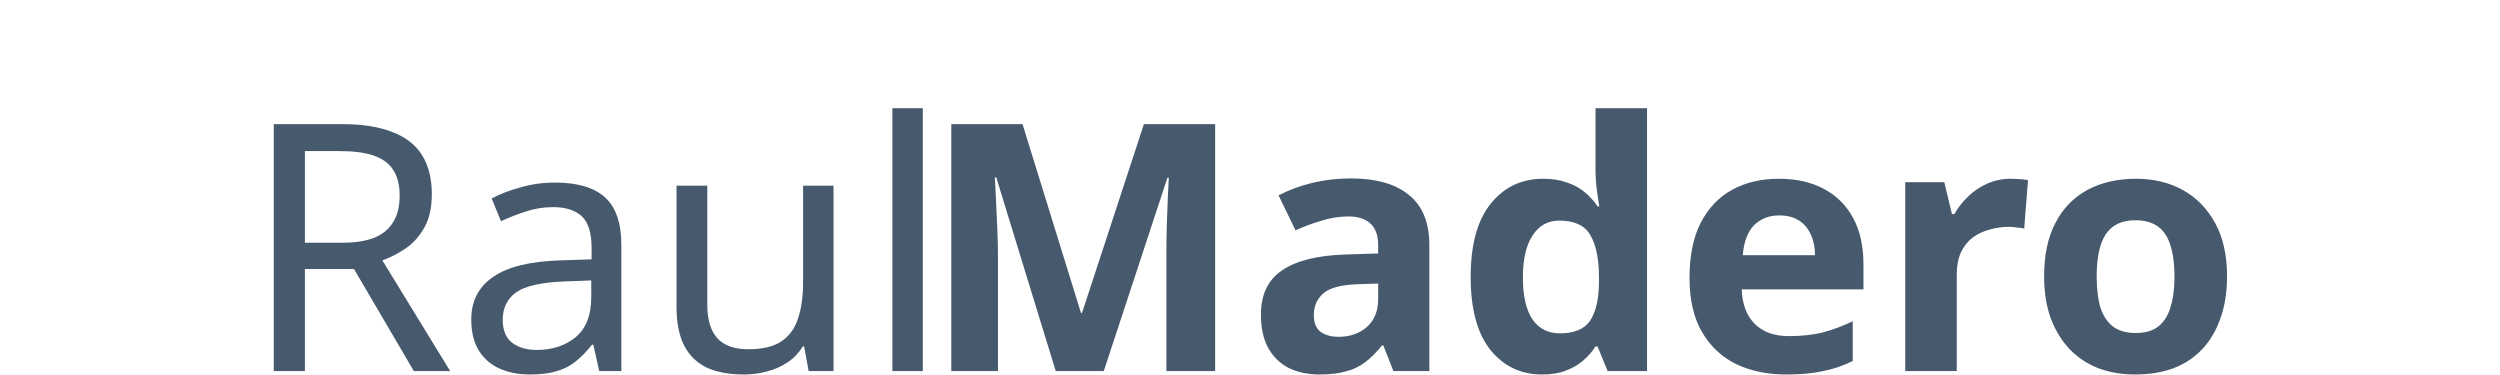
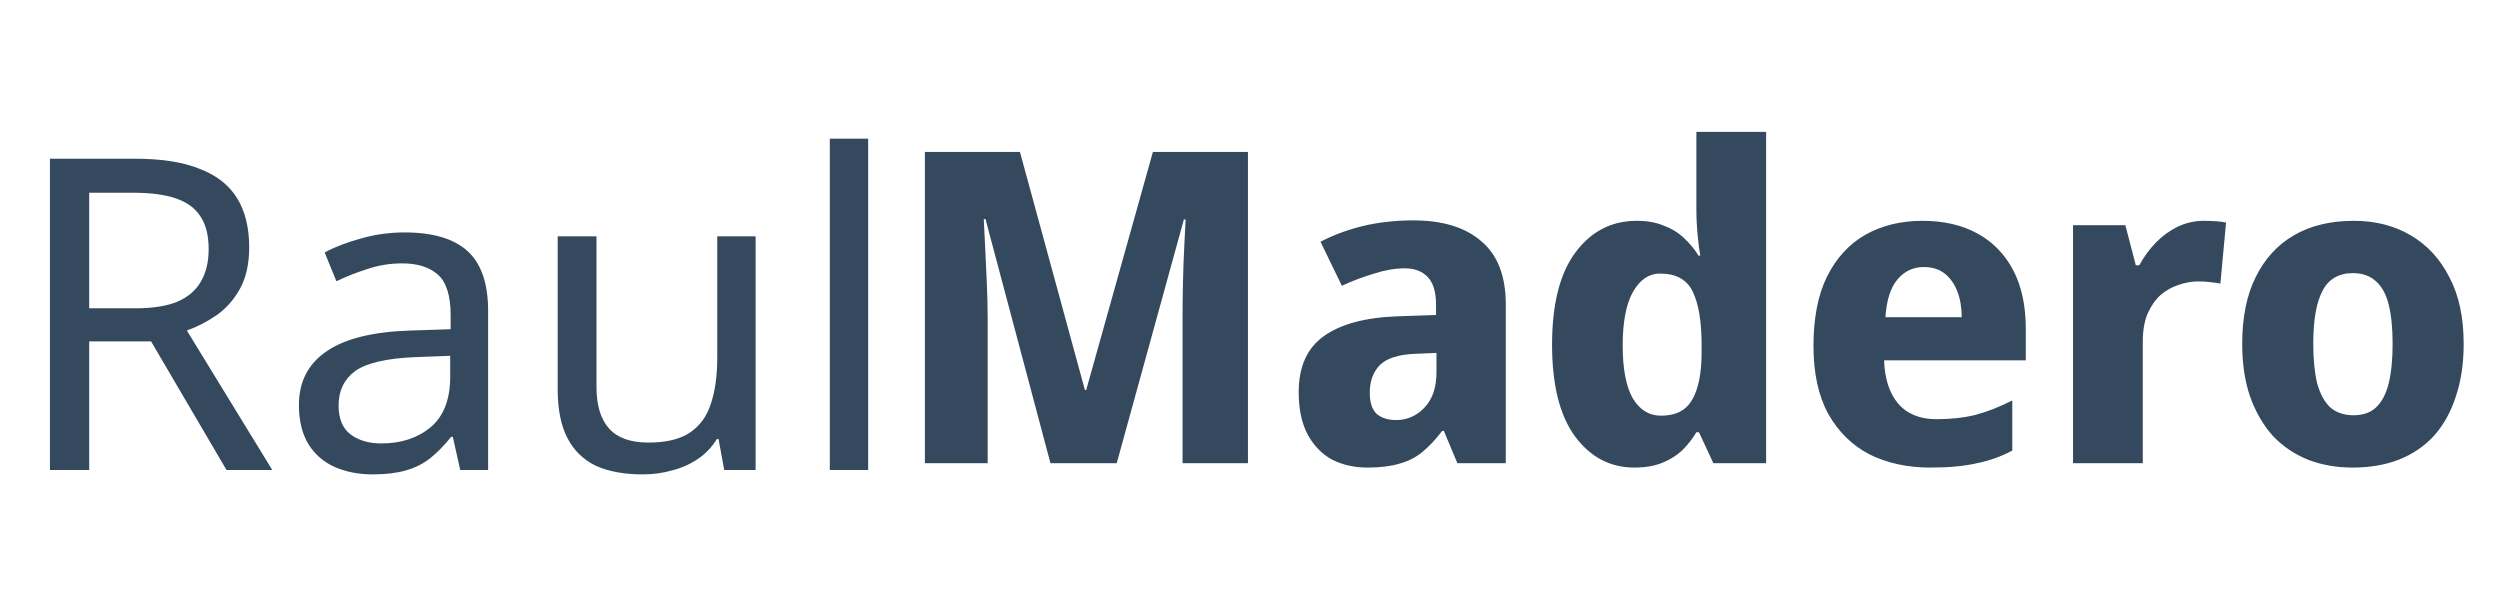
- <svg xmlns="http://www.w3.org/2000/svg" width="694" height="104" viewBox="0 0 694 104" fill="none">
-   <path d="M94.912 34.456C100.608 34.456 105.28 35.192 108.928 36.664C112.64 38.072 115.392 40.216 117.184 43.096C118.976 45.976 119.872 49.592 119.872 53.944C119.872 57.592 119.2 60.632 117.856 63.064C116.512 65.496 114.784 67.448 112.672 68.92C110.624 70.328 108.448 71.448 106.144 72.28L124.96 103H114.88L98.272 74.68H84.639V103H75.999V34.456H94.912ZM94.431 41.944H84.639V67.384H94.912C98.624 67.384 101.664 66.904 104.032 65.944C106.4 64.92 108.128 63.448 109.216 61.528C110.368 59.608 110.944 57.208 110.944 54.328C110.944 51.32 110.336 48.92 109.12 47.128C107.968 45.336 106.176 44.024 103.744 43.192C101.312 42.36 98.207 41.944 94.431 41.944ZM154.054 50.68C160.326 50.68 164.966 52.056 167.974 54.808C170.982 57.56 172.486 61.944 172.486 67.96V103H166.342L164.71 95.704H164.326C162.854 97.56 161.318 99.128 159.718 100.408C158.182 101.624 156.39 102.52 154.342 103.096C152.358 103.672 149.926 103.96 147.046 103.96C143.974 103.96 141.19 103.416 138.694 102.328C136.262 101.24 134.342 99.576 132.934 97.336C131.526 95.032 130.822 92.152 130.822 88.696C130.822 83.576 132.838 79.64 136.87 76.888C140.902 74.072 147.11 72.536 155.494 72.28L164.23 71.992V68.92C164.23 64.632 163.302 61.656 161.446 59.992C159.59 58.328 156.966 57.496 153.574 57.496C150.886 57.496 148.326 57.912 145.894 58.744C143.462 59.512 141.19 60.408 139.078 61.432L136.486 55.096C138.726 53.88 141.382 52.856 144.454 52.024C147.526 51.128 150.726 50.68 154.054 50.68ZM156.55 78.136C150.15 78.392 145.702 79.416 143.206 81.208C140.774 83 139.558 85.528 139.558 88.792C139.558 91.672 140.422 93.784 142.15 95.128C143.942 96.472 146.214 97.144 148.966 97.144C153.318 97.144 156.934 95.96 159.814 93.592C162.694 91.16 164.134 87.448 164.134 82.456V77.848L156.55 78.136ZM231.387 51.544V103H224.475L223.227 96.184H222.843C221.755 97.976 220.347 99.448 218.619 100.6C216.891 101.752 215.003 102.584 212.955 103.096C210.907 103.672 208.763 103.96 206.523 103.96C202.427 103.96 198.971 103.32 196.155 102.04C193.403 100.696 191.323 98.648 189.915 95.896C188.507 93.144 187.803 89.592 187.803 85.24V51.544H196.347V84.664C196.347 88.76 197.275 91.832 199.131 93.88C200.987 95.928 203.867 96.952 207.771 96.952C211.611 96.952 214.619 96.248 216.795 94.84C219.035 93.368 220.603 91.256 221.499 88.504C222.459 85.688 222.939 82.296 222.939 78.328V51.544H231.387ZM256.171 103H247.723V30.04H256.171V103Z" fill="#34495E" fill-opacity="0.9" />
-   <path d="M293.07 103L276.558 49.24H276.174C276.238 50.52 276.334 52.44 276.462 55C276.59 57.56 276.718 60.312 276.846 63.256C276.974 66.136 277.038 68.76 277.038 71.128V103H264.078V34.456H283.854L300.078 86.872H300.366L317.55 34.456H337.326V103H323.79V70.552C323.79 68.376 323.822 65.88 323.886 63.064C324.014 60.248 324.11 57.592 324.174 55.096C324.302 52.536 324.398 50.616 324.462 49.336H324.078L306.414 103H293.07ZM374.992 49.528C382.032 49.528 387.408 51.064 391.12 54.136C394.896 57.144 396.784 61.784 396.784 68.056V103H386.8L384.016 95.896H383.632C382.16 97.752 380.624 99.288 379.024 100.504C377.488 101.72 375.696 102.584 373.648 103.096C371.664 103.672 369.2 103.96 366.256 103.96C363.184 103.96 360.4 103.384 357.904 102.232C355.472 101.016 353.552 99.192 352.144 96.76C350.736 94.264 350.032 91.128 350.032 87.352C350.032 81.784 351.984 77.688 355.888 75.064C359.792 72.376 365.648 70.904 373.456 70.648L382.576 70.36V68.056C382.576 65.304 381.84 63.288 380.368 62.008C378.96 60.728 376.976 60.088 374.416 60.088C371.856 60.088 369.36 60.472 366.928 61.24C364.496 61.944 362.064 62.84 359.632 63.928L354.928 54.232C357.744 52.76 360.848 51.608 364.24 50.776C367.696 49.944 371.28 49.528 374.992 49.528ZM377.008 78.904C372.4 79.032 369.2 79.864 367.408 81.4C365.616 82.936 364.72 84.952 364.72 87.448C364.72 89.624 365.36 91.192 366.64 92.152C367.92 93.048 369.584 93.496 371.632 93.496C374.704 93.496 377.296 92.6 379.408 90.808C381.52 88.952 382.576 86.36 382.576 83.032V78.712L377.008 78.904ZM428.034 103.96C422.21 103.96 417.442 101.688 413.73 97.144C410.082 92.536 408.258 85.784 408.258 76.888C408.258 67.928 410.114 61.144 413.826 56.536C417.538 51.928 422.402 49.624 428.418 49.624C430.914 49.624 433.122 49.976 435.042 50.68C436.962 51.32 438.594 52.216 439.938 53.368C441.346 54.52 442.53 55.832 443.49 57.304H443.97C443.778 56.28 443.554 54.808 443.298 52.888C443.042 50.904 442.914 48.888 442.914 46.84V30.04H457.218V103H446.274L443.49 96.184H442.914C442.018 97.592 440.866 98.904 439.458 100.12C438.114 101.272 436.514 102.2 434.658 102.904C432.802 103.608 430.594 103.96 428.034 103.96ZM433.026 92.536C436.994 92.536 439.778 91.384 441.378 89.08C442.978 86.712 443.81 83.192 443.874 78.52V76.984C443.874 71.864 443.074 67.96 441.474 65.272C439.938 62.584 437.058 61.24 432.834 61.24C429.698 61.24 427.234 62.616 425.442 65.368C423.65 68.056 422.754 71.96 422.754 77.08C422.754 82.2 423.65 86.072 425.442 88.696C427.234 91.256 429.762 92.536 433.026 92.536ZM493.776 49.624C498.64 49.624 502.8 50.552 506.256 52.408C509.776 54.264 512.496 56.952 514.416 60.472C516.336 63.992 517.296 68.312 517.296 73.432V80.344H483.504C483.632 84.376 484.816 87.544 487.056 89.848C489.36 92.152 492.528 93.304 496.56 93.304C499.952 93.304 503.024 92.984 505.776 92.344C508.528 91.64 511.376 90.584 514.32 89.176V100.216C511.76 101.496 509.04 102.424 506.16 103C503.344 103.64 499.92 103.96 495.888 103.96C490.64 103.96 486 103 481.968 101.08C477.936 99.096 474.768 96.12 472.464 92.152C470.16 88.184 469.008 83.192 469.008 77.176C469.008 71.032 470.032 65.944 472.08 61.912C474.192 57.816 477.104 54.744 480.816 52.696C484.528 50.648 488.848 49.624 493.776 49.624ZM493.872 59.8C491.12 59.8 488.816 60.696 486.96 62.488C485.168 64.28 484.112 67.064 483.792 70.84H503.856C503.856 68.728 503.472 66.84 502.704 65.176C502 63.512 500.912 62.2 499.44 61.24C497.968 60.28 496.112 59.8 493.872 59.8ZM558.174 49.624C558.878 49.624 559.71 49.656 560.67 49.72C561.63 49.784 562.398 49.88 562.974 50.008L561.918 63.448C561.47 63.32 560.798 63.224 559.902 63.16C559.07 63.032 558.334 62.968 557.694 62.968C555.838 62.968 554.046 63.224 552.318 63.736C550.59 64.184 549.022 64.92 547.614 65.944C546.27 66.968 545.182 68.344 544.35 70.072C543.582 71.736 543.198 73.816 543.198 76.312V103H528.894V50.584H539.742L541.854 59.416H542.526C543.55 57.624 544.83 55.992 546.366 54.52C547.902 53.048 549.662 51.864 551.646 50.968C553.694 50.072 555.87 49.624 558.174 49.624ZM618.229 76.696C618.229 81.048 617.621 84.92 616.405 88.312C615.253 91.704 613.557 94.584 611.317 96.952C609.141 99.256 606.485 101.016 603.349 102.232C600.213 103.384 596.661 103.96 592.693 103.96C589.045 103.96 585.653 103.384 582.517 102.232C579.445 101.016 576.789 99.256 574.549 96.952C572.309 94.584 570.549 91.704 569.269 88.312C568.053 84.92 567.445 81.048 567.445 76.696C567.445 70.872 568.469 65.976 570.517 62.008C572.565 57.976 575.509 54.904 579.349 52.792C583.189 50.68 587.733 49.624 592.981 49.624C597.909 49.624 602.261 50.68 606.037 52.792C609.813 54.904 612.789 57.976 614.965 62.008C617.141 65.976 618.229 70.872 618.229 76.696ZM582.037 76.696C582.037 80.152 582.389 83.064 583.093 85.432C583.861 87.736 585.045 89.496 586.645 90.712C588.245 91.864 590.325 92.44 592.885 92.44C595.445 92.44 597.493 91.864 599.029 90.712C600.629 89.496 601.781 87.736 602.485 85.432C603.253 83.064 603.637 80.152 603.637 76.696C603.637 73.24 603.253 70.36 602.485 68.056C601.781 65.752 600.629 64.024 599.029 62.872C597.429 61.72 595.349 61.144 592.789 61.144C589.013 61.144 586.261 62.456 584.533 65.08C582.869 67.64 582.037 71.512 582.037 76.696Z" fill="#34495E" fill-opacity="0.9" />
+ <svg xmlns="http://www.w3.org/2000/svg" width="367" height="87" viewBox="0 0 367 87" fill="none">
+   <path d="M19.941 23.304C23.738 23.304 26.853 23.795 29.285 24.776C31.76 25.715 33.594 27.144 34.789 29.064C35.984 30.984 36.581 33.395 36.581 36.296C36.581 38.728 36.133 40.755 35.237 42.376C34.341 43.997 33.189 45.299 31.781 46.28C30.416 47.219 28.965 47.965 27.429 48.52L39.973 69H33.253L22.181 50.12H13.093V69H7.333V23.304H19.941ZM19.621 28.296H13.093V45.256H19.941C22.416 45.256 24.442 44.936 26.021 44.296C27.6 43.613 28.752 42.632 29.477 41.352C30.245 40.072 30.629 38.472 30.629 36.552C30.629 34.547 30.224 32.947 29.413 31.752C28.645 30.557 27.45 29.683 25.829 29.128C24.208 28.573 22.138 28.296 19.621 28.296ZM59.37 34.12C63.551 34.12 66.644 35.037 68.65 36.872C70.655 38.707 71.657 41.629 71.657 45.64V69H67.561L66.474 64.136H66.218C65.236 65.373 64.212 66.419 63.145 67.272C62.121 68.083 60.927 68.68 59.562 69.064C58.239 69.448 56.617 69.64 54.697 69.64C52.65 69.64 50.794 69.277 49.13 68.552C47.508 67.827 46.228 66.717 45.289 65.224C44.351 63.688 43.882 61.768 43.882 59.464C43.882 56.051 45.225 53.427 47.913 51.592C50.602 49.715 54.74 48.691 60.33 48.52L66.153 48.328V46.28C66.153 43.421 65.535 41.437 64.297 40.328C63.06 39.219 61.311 38.664 59.05 38.664C57.258 38.664 55.551 38.941 53.929 39.496C52.308 40.008 50.794 40.605 49.386 41.288L47.657 37.064C49.151 36.253 50.922 35.571 52.969 35.016C55.017 34.419 57.151 34.12 59.37 34.12ZM61.033 52.424C56.767 52.595 53.801 53.277 52.138 54.472C50.516 55.667 49.706 57.352 49.706 59.528C49.706 61.448 50.282 62.856 51.434 63.752C52.628 64.648 54.143 65.096 55.977 65.096C58.879 65.096 61.289 64.307 63.209 62.728C65.129 61.107 66.09 58.632 66.09 55.304V52.232L61.033 52.424ZM110.925 34.696V69H106.317L105.485 64.456H105.229C104.503 65.651 103.565 66.632 102.413 67.4C101.261 68.168 100.002 68.723 98.636 69.064C97.271 69.448 95.842 69.64 94.349 69.64C91.618 69.64 89.314 69.213 87.436 68.36C85.602 67.464 84.215 66.099 83.276 64.264C82.338 62.429 81.868 60.061 81.868 57.16V34.696H87.564V56.776C87.564 59.507 88.183 61.555 89.421 62.92C90.658 64.285 92.578 64.968 95.18 64.968C97.74 64.968 99.746 64.499 101.197 63.56C102.69 62.579 103.735 61.171 104.333 59.336C104.973 57.459 105.293 55.197 105.293 52.552V34.696H110.925ZM127.447 69H121.815V20.36H127.447V69Z" fill="#34495E" />
+   <path d="M154.207 68L144.671 32.16H144.415C144.457 33.013 144.521 34.293 144.607 36C144.692 37.707 144.777 39.541 144.863 41.504C144.948 43.424 144.991 45.173 144.991 46.752V68H135.775V22.304H149.727L159.263 57.248H159.455L169.247 22.304H183.199V68H173.599V46.368C173.599 44.917 173.62 43.253 173.663 41.376C173.705 39.499 173.769 37.728 173.855 36.064C173.94 34.357 174.004 33.077 174.047 32.224H173.791L163.935 68H154.207ZM207.481 32.352C211.791 32.352 215.119 33.376 217.465 35.424C219.855 37.429 221.049 40.523 221.049 44.704V68H213.945L211.961 63.264H211.705C210.767 64.501 209.807 65.525 208.825 66.336C207.844 67.147 206.713 67.723 205.433 68.064C204.153 68.448 202.596 68.64 200.761 68.64C198.841 68.64 197.113 68.256 195.577 67.488C194.084 66.677 192.889 65.461 191.993 63.84C191.097 62.176 190.649 60.085 190.649 57.568C190.649 53.856 191.865 51.125 194.297 49.376C196.772 47.584 200.399 46.603 205.177 46.432L210.809 46.24V44.704C210.809 42.869 210.404 41.525 209.593 40.672C208.783 39.819 207.673 39.392 206.265 39.392C204.815 39.392 203.3 39.648 201.721 40.16C200.143 40.629 198.564 41.227 196.985 41.952L193.849 35.488C195.727 34.507 197.796 33.739 200.057 33.184C202.361 32.629 204.836 32.352 207.481 32.352ZM207.865 51.936C205.348 52.021 203.577 52.576 202.553 53.6C201.572 54.624 201.081 55.968 201.081 57.632C201.081 59.083 201.423 60.128 202.105 60.768C202.831 61.365 203.769 61.664 204.921 61.664C206.543 61.664 207.929 61.067 209.081 59.872C210.276 58.635 210.873 56.907 210.873 54.688V51.808L207.865 51.936ZM239.939 68.64C236.397 68.64 233.496 67.125 231.235 64.096C228.973 61.024 227.843 56.523 227.843 50.592C227.843 44.619 228.995 40.096 231.299 37.024C233.603 33.952 236.589 32.416 240.259 32.416C241.795 32.416 243.117 32.651 244.227 33.12C245.379 33.547 246.36 34.144 247.171 34.912C248.024 35.68 248.749 36.555 249.347 37.536H249.603C249.475 36.853 249.347 35.872 249.219 34.592C249.091 33.269 249.027 31.925 249.027 30.56V19.36H259.267V68H251.523L249.411 63.456H249.027C248.472 64.395 247.789 65.269 246.979 66.08C246.168 66.848 245.187 67.467 244.035 67.936C242.883 68.405 241.517 68.64 239.939 68.64ZM243.843 61.024C245.976 61.024 247.491 60.256 248.387 58.72C249.325 57.141 249.795 54.795 249.795 51.68V50.656C249.795 47.243 249.368 44.64 248.515 42.848C247.661 41.056 246.061 40.16 243.715 40.16C242.051 40.16 240.707 41.077 239.683 42.912C238.701 44.704 238.211 47.307 238.211 50.72C238.211 54.133 238.701 56.715 239.683 58.464C240.707 60.171 242.093 61.024 243.843 61.024ZM282.218 32.416C285.332 32.416 288.02 33.035 290.282 34.272C292.543 35.509 294.292 37.301 295.53 39.648C296.767 41.995 297.386 44.875 297.386 48.288V52.896H276.586C276.671 55.584 277.354 57.696 278.634 59.232C279.956 60.768 281.834 61.536 284.266 61.536C286.399 61.536 288.319 61.323 290.026 60.896C291.775 60.427 293.567 59.723 295.402 58.784V66.144C293.823 66.997 292.095 67.616 290.218 68C288.383 68.427 286.1 68.64 283.37 68.64C280.042 68.64 277.076 68 274.474 66.72C271.914 65.397 269.887 63.413 268.394 60.768C266.943 58.123 266.218 54.795 266.218 50.784C266.218 46.688 266.879 43.296 268.202 40.608C269.567 37.877 271.444 35.829 273.834 34.464C276.266 33.099 279.06 32.416 282.218 32.416ZM282.41 39.2C280.874 39.2 279.594 39.797 278.57 40.992C277.546 42.187 276.948 44.043 276.778 46.56H287.978C287.978 45.152 287.764 43.893 287.338 42.784C286.911 41.675 286.292 40.8 285.482 40.16C284.671 39.52 283.647 39.2 282.41 39.2ZM323.521 32.416C324.075 32.416 324.673 32.437 325.313 32.48C325.953 32.523 326.443 32.587 326.785 32.672L325.953 41.632C325.611 41.547 325.163 41.483 324.609 41.44C324.054 41.355 323.414 41.312 322.689 41.312C321.75 41.312 320.79 41.483 319.809 41.824C318.87 42.123 317.995 42.613 317.185 43.296C316.417 43.979 315.777 44.896 315.265 46.048C314.795 47.157 314.561 48.544 314.561 50.208V68H304.321V33.056H312.001L313.537 38.944H314.049C314.689 37.749 315.478 36.661 316.417 35.68C317.355 34.699 318.422 33.909 319.617 33.312C320.854 32.715 322.155 32.416 323.521 32.416ZM361.667 50.464C361.667 53.365 361.283 55.947 360.515 58.208C359.79 60.469 358.723 62.389 357.315 63.968C355.907 65.504 354.179 66.677 352.131 67.488C350.126 68.256 347.865 68.64 345.347 68.64C343.001 68.64 340.825 68.256 338.819 67.488C336.814 66.677 335.086 65.504 333.635 63.968C332.227 62.389 331.118 60.469 330.307 58.208C329.539 55.947 329.155 53.365 329.155 50.464C329.155 46.581 329.817 43.317 331.139 40.672C332.462 37.984 334.339 35.936 336.771 34.528C339.203 33.12 342.126 32.416 345.539 32.416C348.697 32.416 351.47 33.12 353.859 34.528C356.291 35.936 358.19 37.984 359.555 40.672C360.963 43.317 361.667 46.581 361.667 50.464ZM339.587 50.464C339.587 52.768 339.779 54.709 340.163 56.288C340.59 57.824 341.23 58.997 342.083 59.808C342.979 60.576 344.11 60.96 345.475 60.96C346.883 60.96 347.993 60.576 348.803 59.808C349.657 58.997 350.275 57.824 350.659 56.288C351.043 54.709 351.235 52.768 351.235 50.464C351.235 48.16 351.043 46.24 350.659 44.704C350.275 43.168 349.635 42.016 348.739 41.248C347.886 40.48 346.777 40.096 345.411 40.096C343.321 40.096 341.827 40.971 340.931 42.72C340.035 44.427 339.587 47.008 339.587 50.464Z" fill="#34495E" />
</svg>
